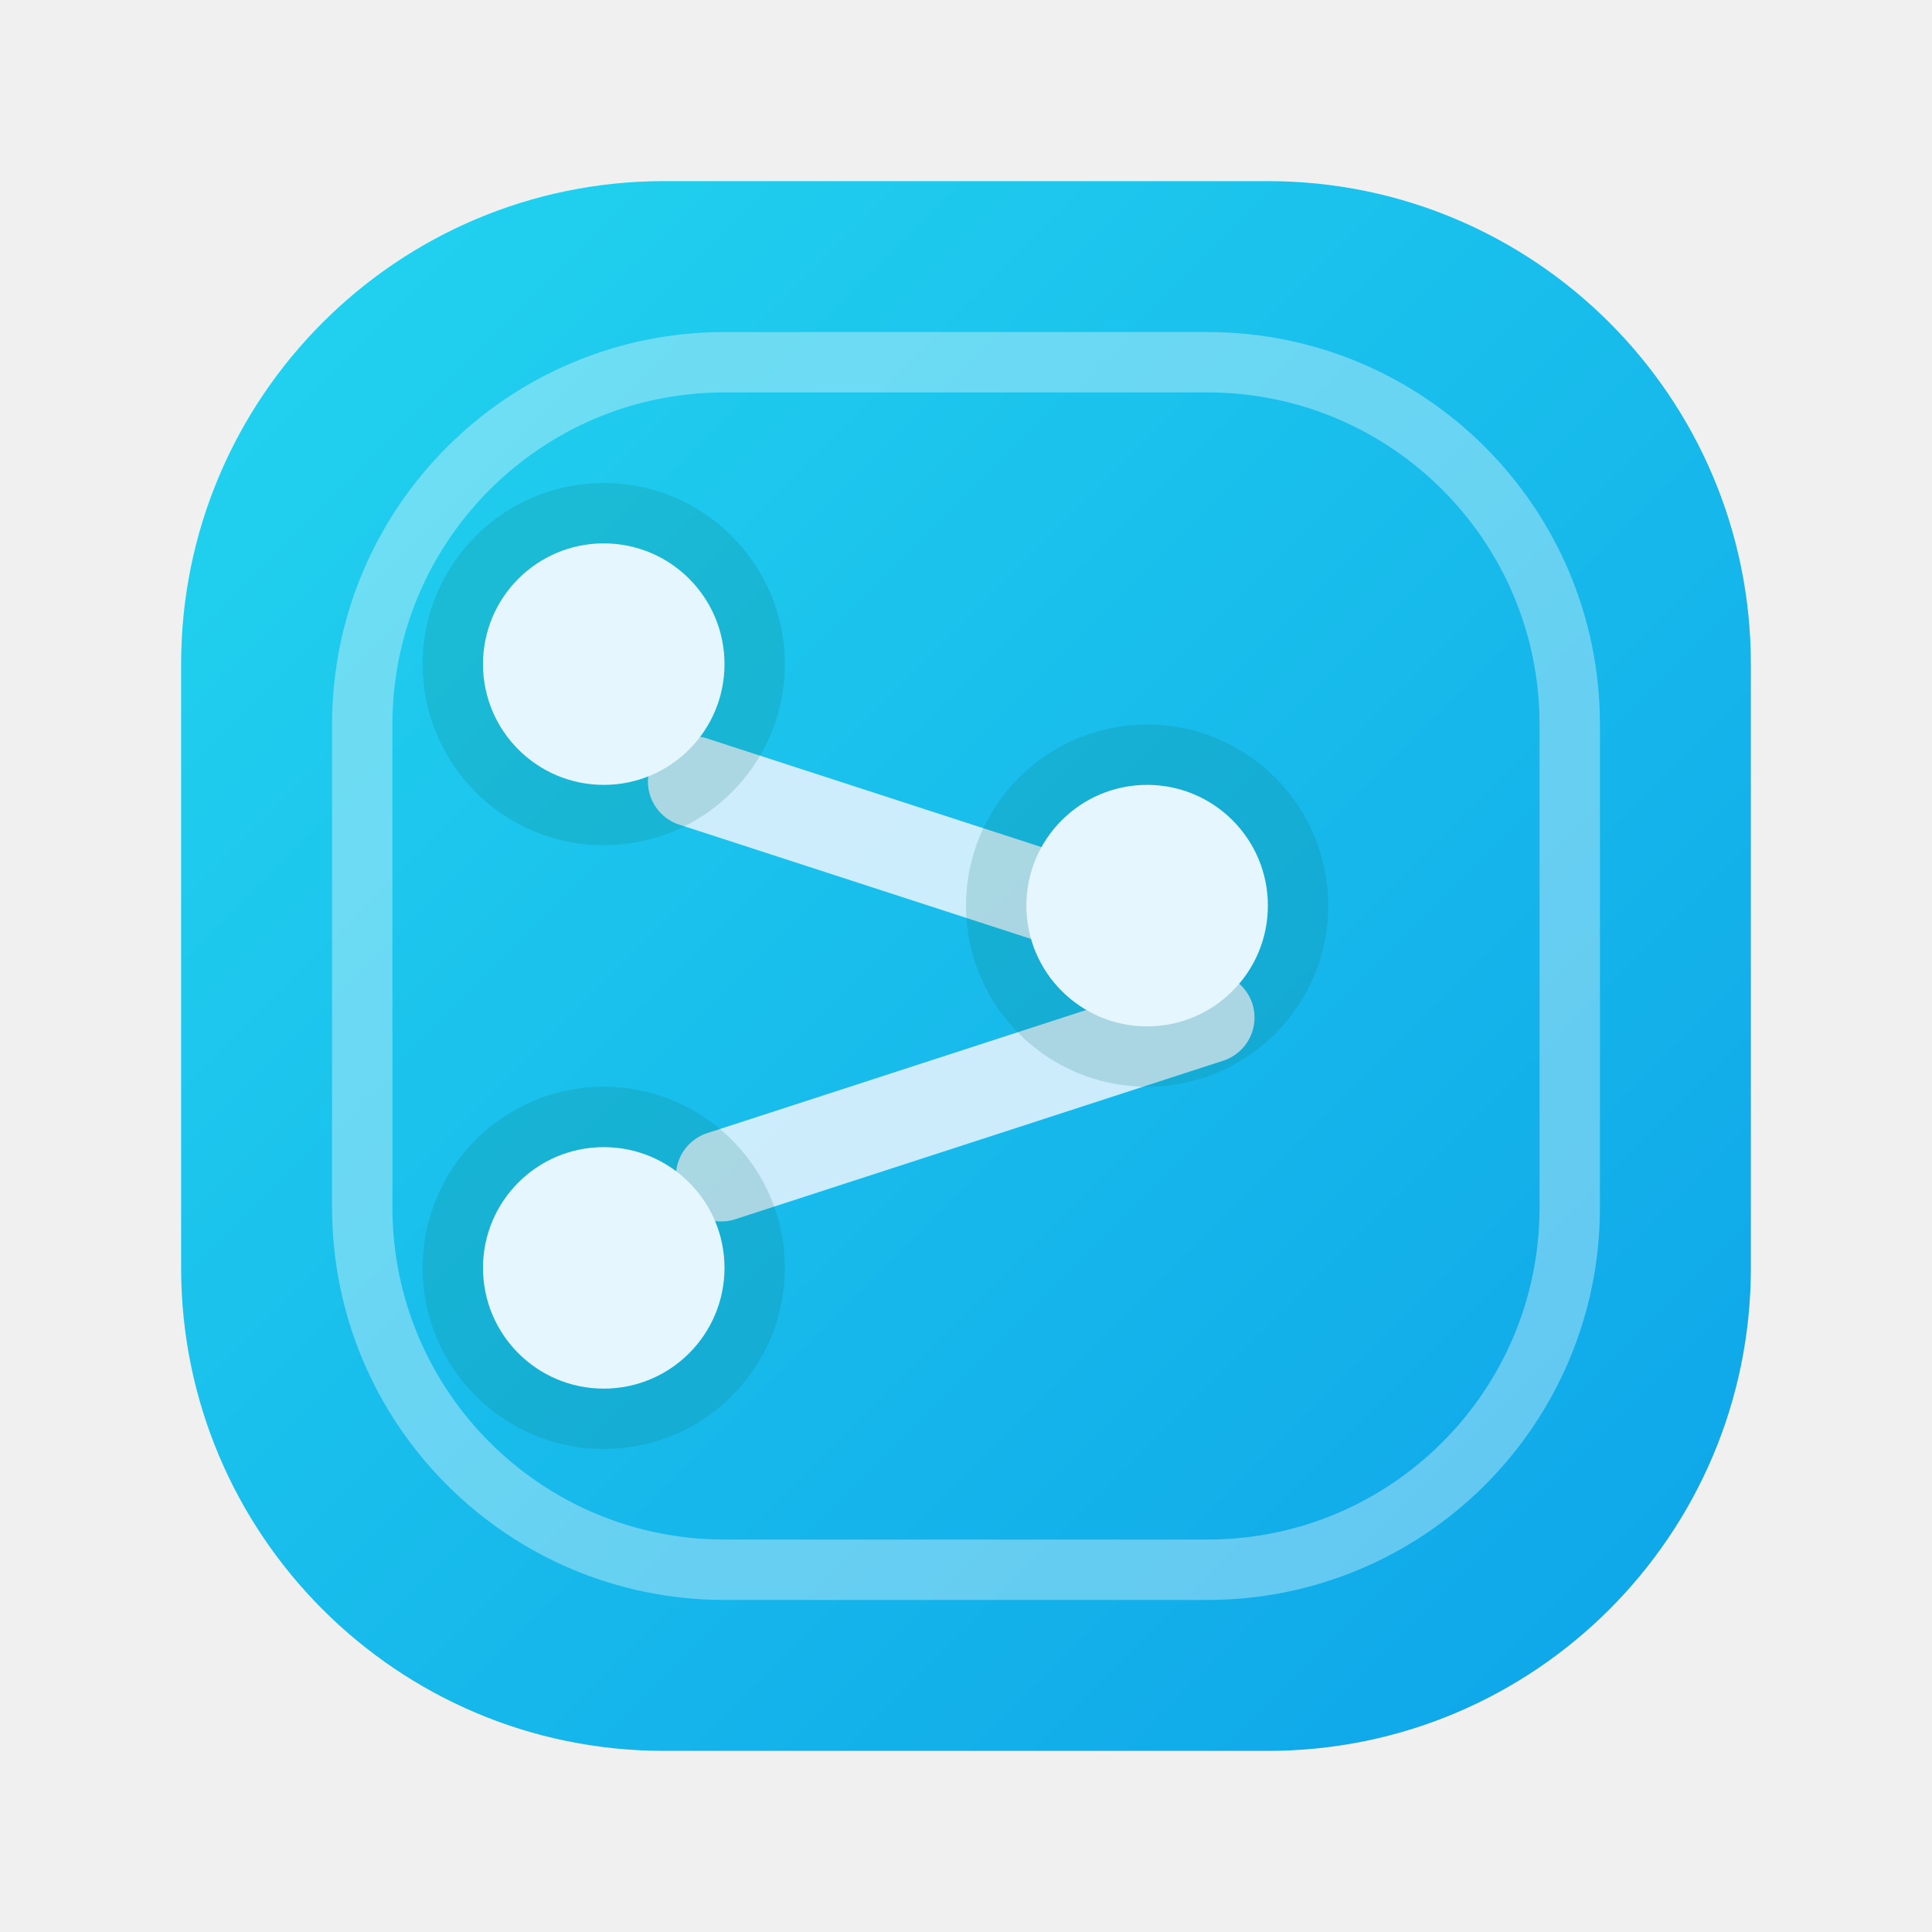
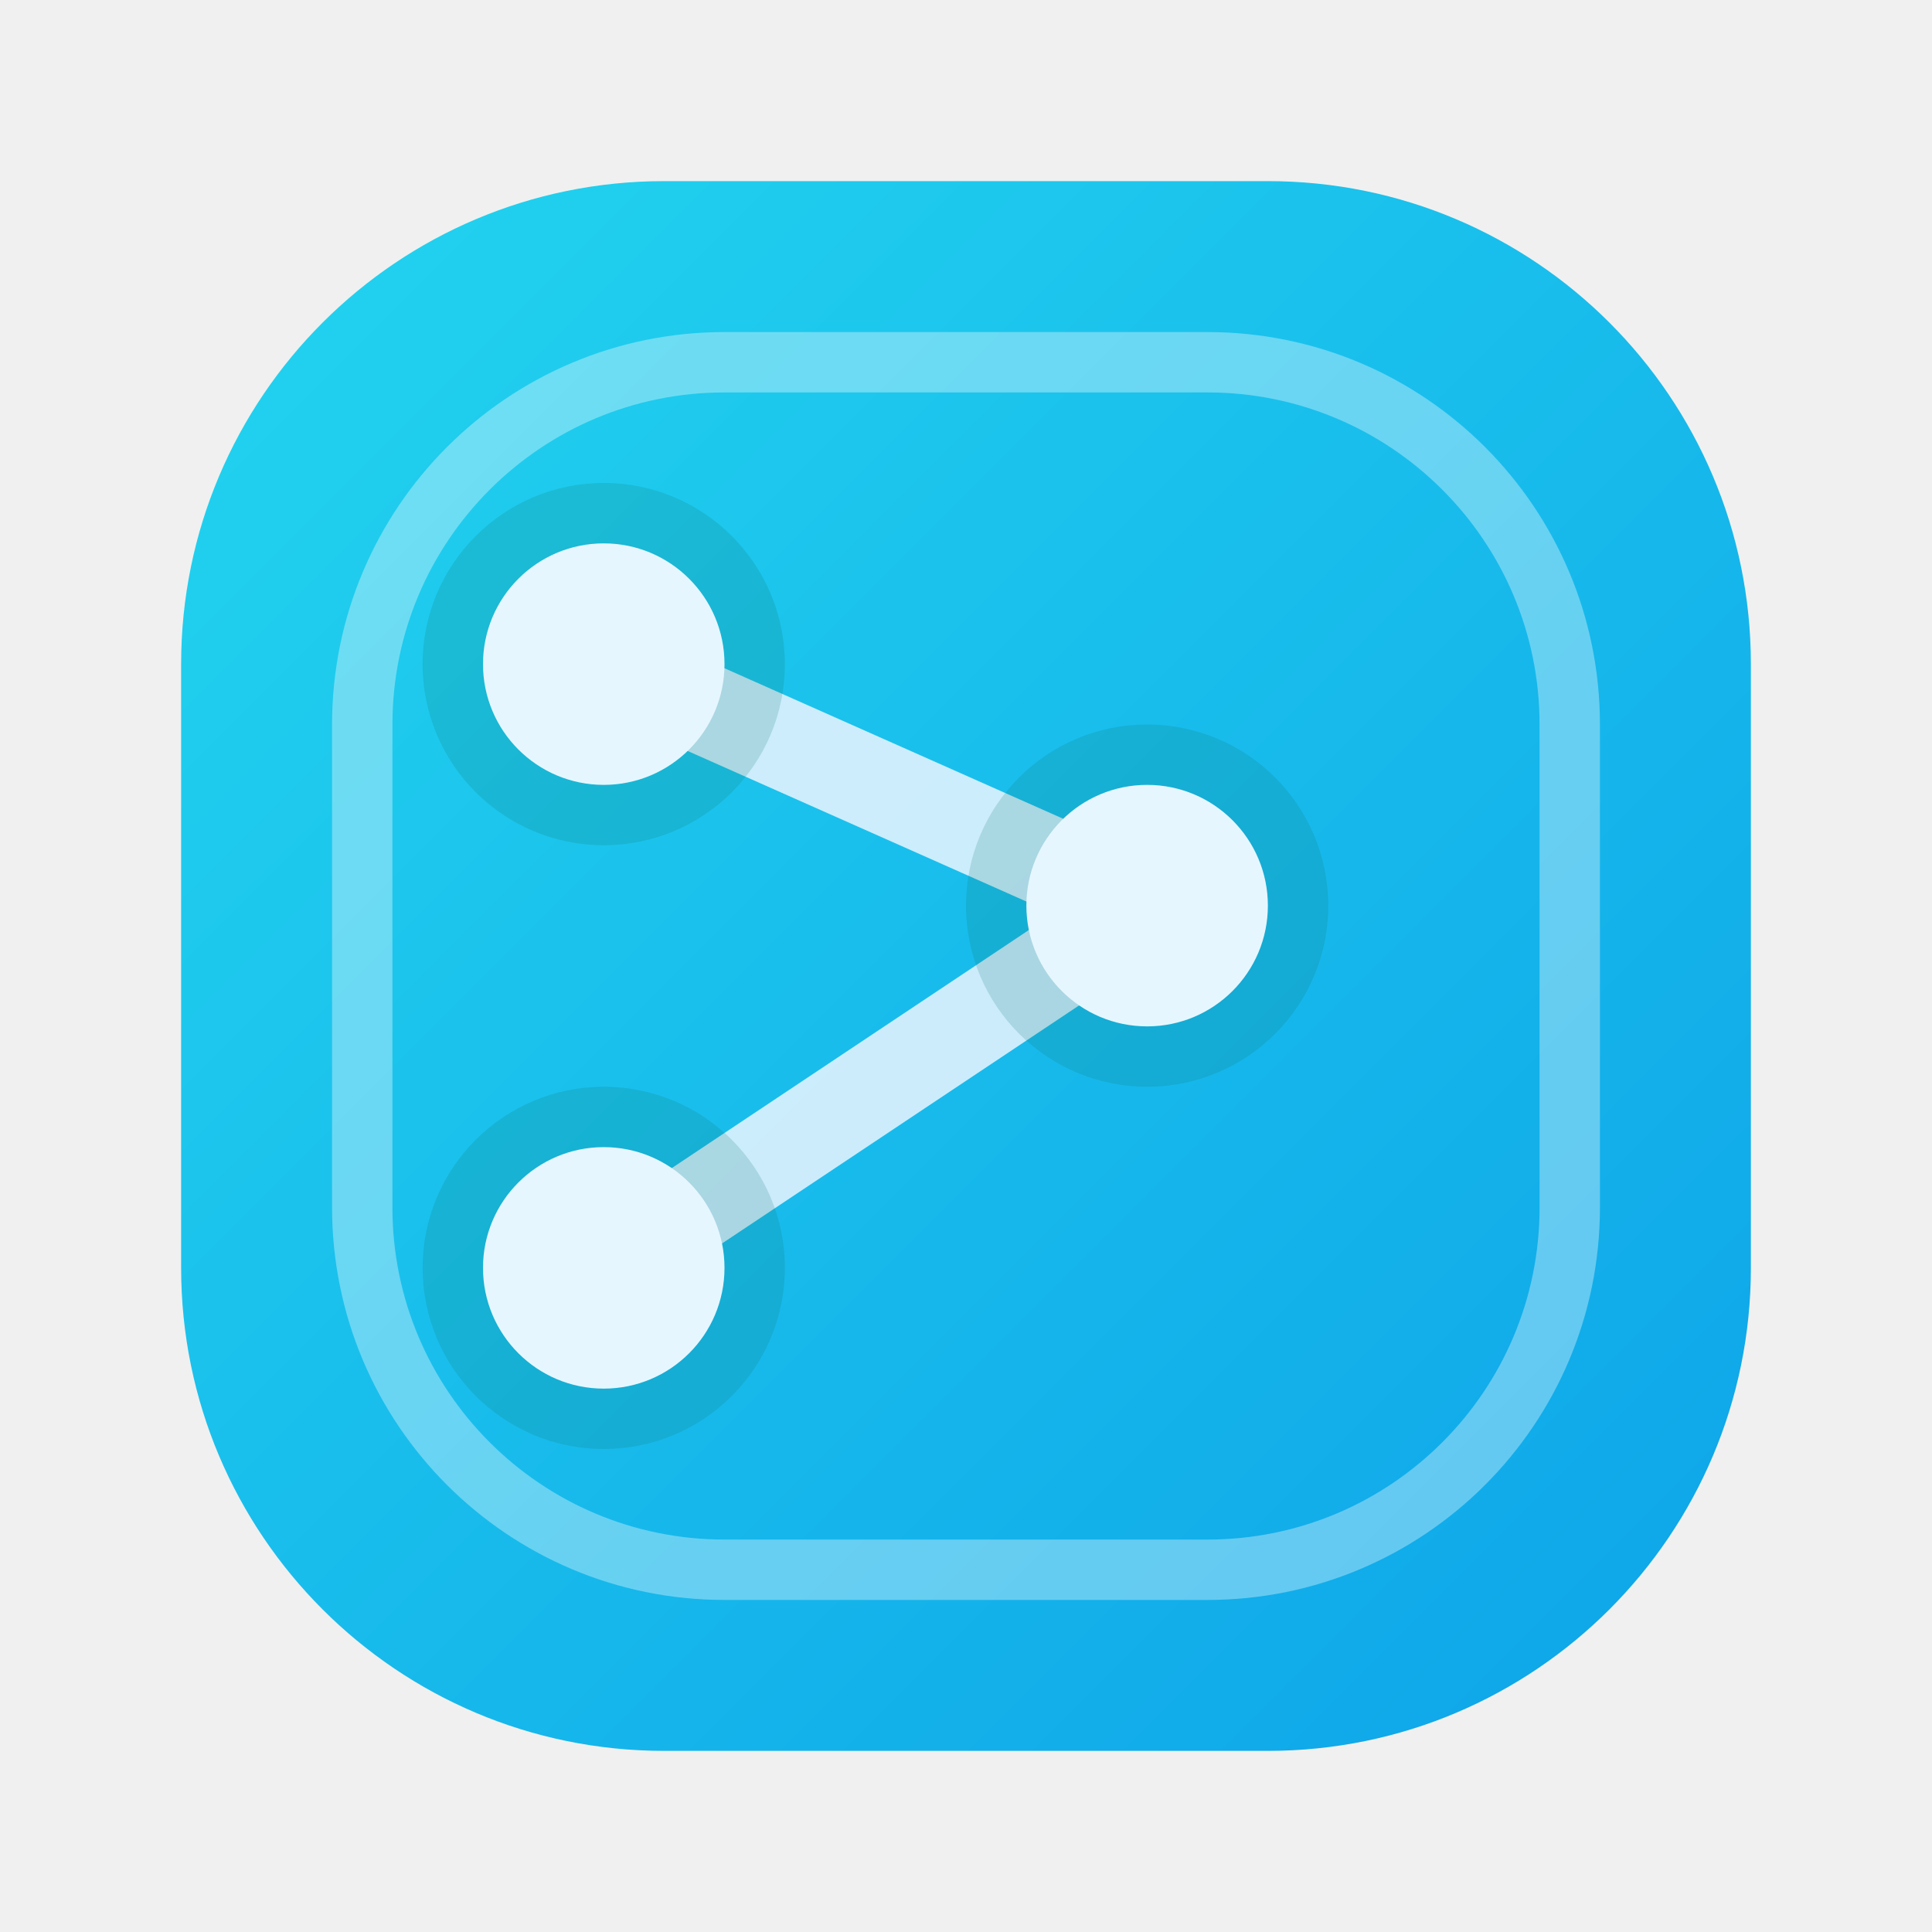
<svg xmlns="http://www.w3.org/2000/svg" width="64" height="64" viewBox="0 0 64 64" fill="none">
  <defs>
    <linearGradient id="fomcMarkGradient" x1="8" y1="8" x2="56" y2="56" gradientUnits="userSpaceOnUse">
      <stop offset="0" stop-color="#22d3ee" />
      <stop offset="1" stop-color="#0ea5e9" />
    </linearGradient>
  </defs>
  <rect x="6" y="6" width="52" height="52" rx="16" fill="url(#fomcMarkGradient)" />
  <rect x="12" y="12" width="40" height="40" rx="12" stroke="#ffffff" stroke-opacity="0.35" stroke-width="2" />
-   <rect x="22" y="24" width="20" height="3" rx="1.5" fill="#e0f2fe" fill-opacity="0.9" transform="rotate(18 22 24)" />
-   <rect x="22" y="38" width="20" height="3" rx="1.5" fill="#e0f2fe" fill-opacity="0.9" transform="rotate(-18 22 38)" />
+   <line x1="20" y1="22" x2="38" y2="30" stroke="#e0f2fe" stroke-opacity="0.9" stroke-width="3" stroke-linecap="round" />
+   <line x1="20" y1="42" x2="38" y2="30" stroke="#e0f2fe" stroke-opacity="0.9" stroke-width="3" stroke-linecap="round" />
  <circle cx="20" cy="22" r="6" fill="#0f766e" fill-opacity="0.18" />
  <circle cx="38" cy="30" r="6" fill="#0f766e" fill-opacity="0.18" />
  <circle cx="20" cy="42" r="6" fill="#0f766e" fill-opacity="0.18" />
  <circle cx="20" cy="22" r="4" fill="#e6f6ff" />
  <circle cx="38" cy="30" r="4" fill="#e6f6ff" />
  <circle cx="20" cy="42" r="4" fill="#e6f6ff" />
</svg>
